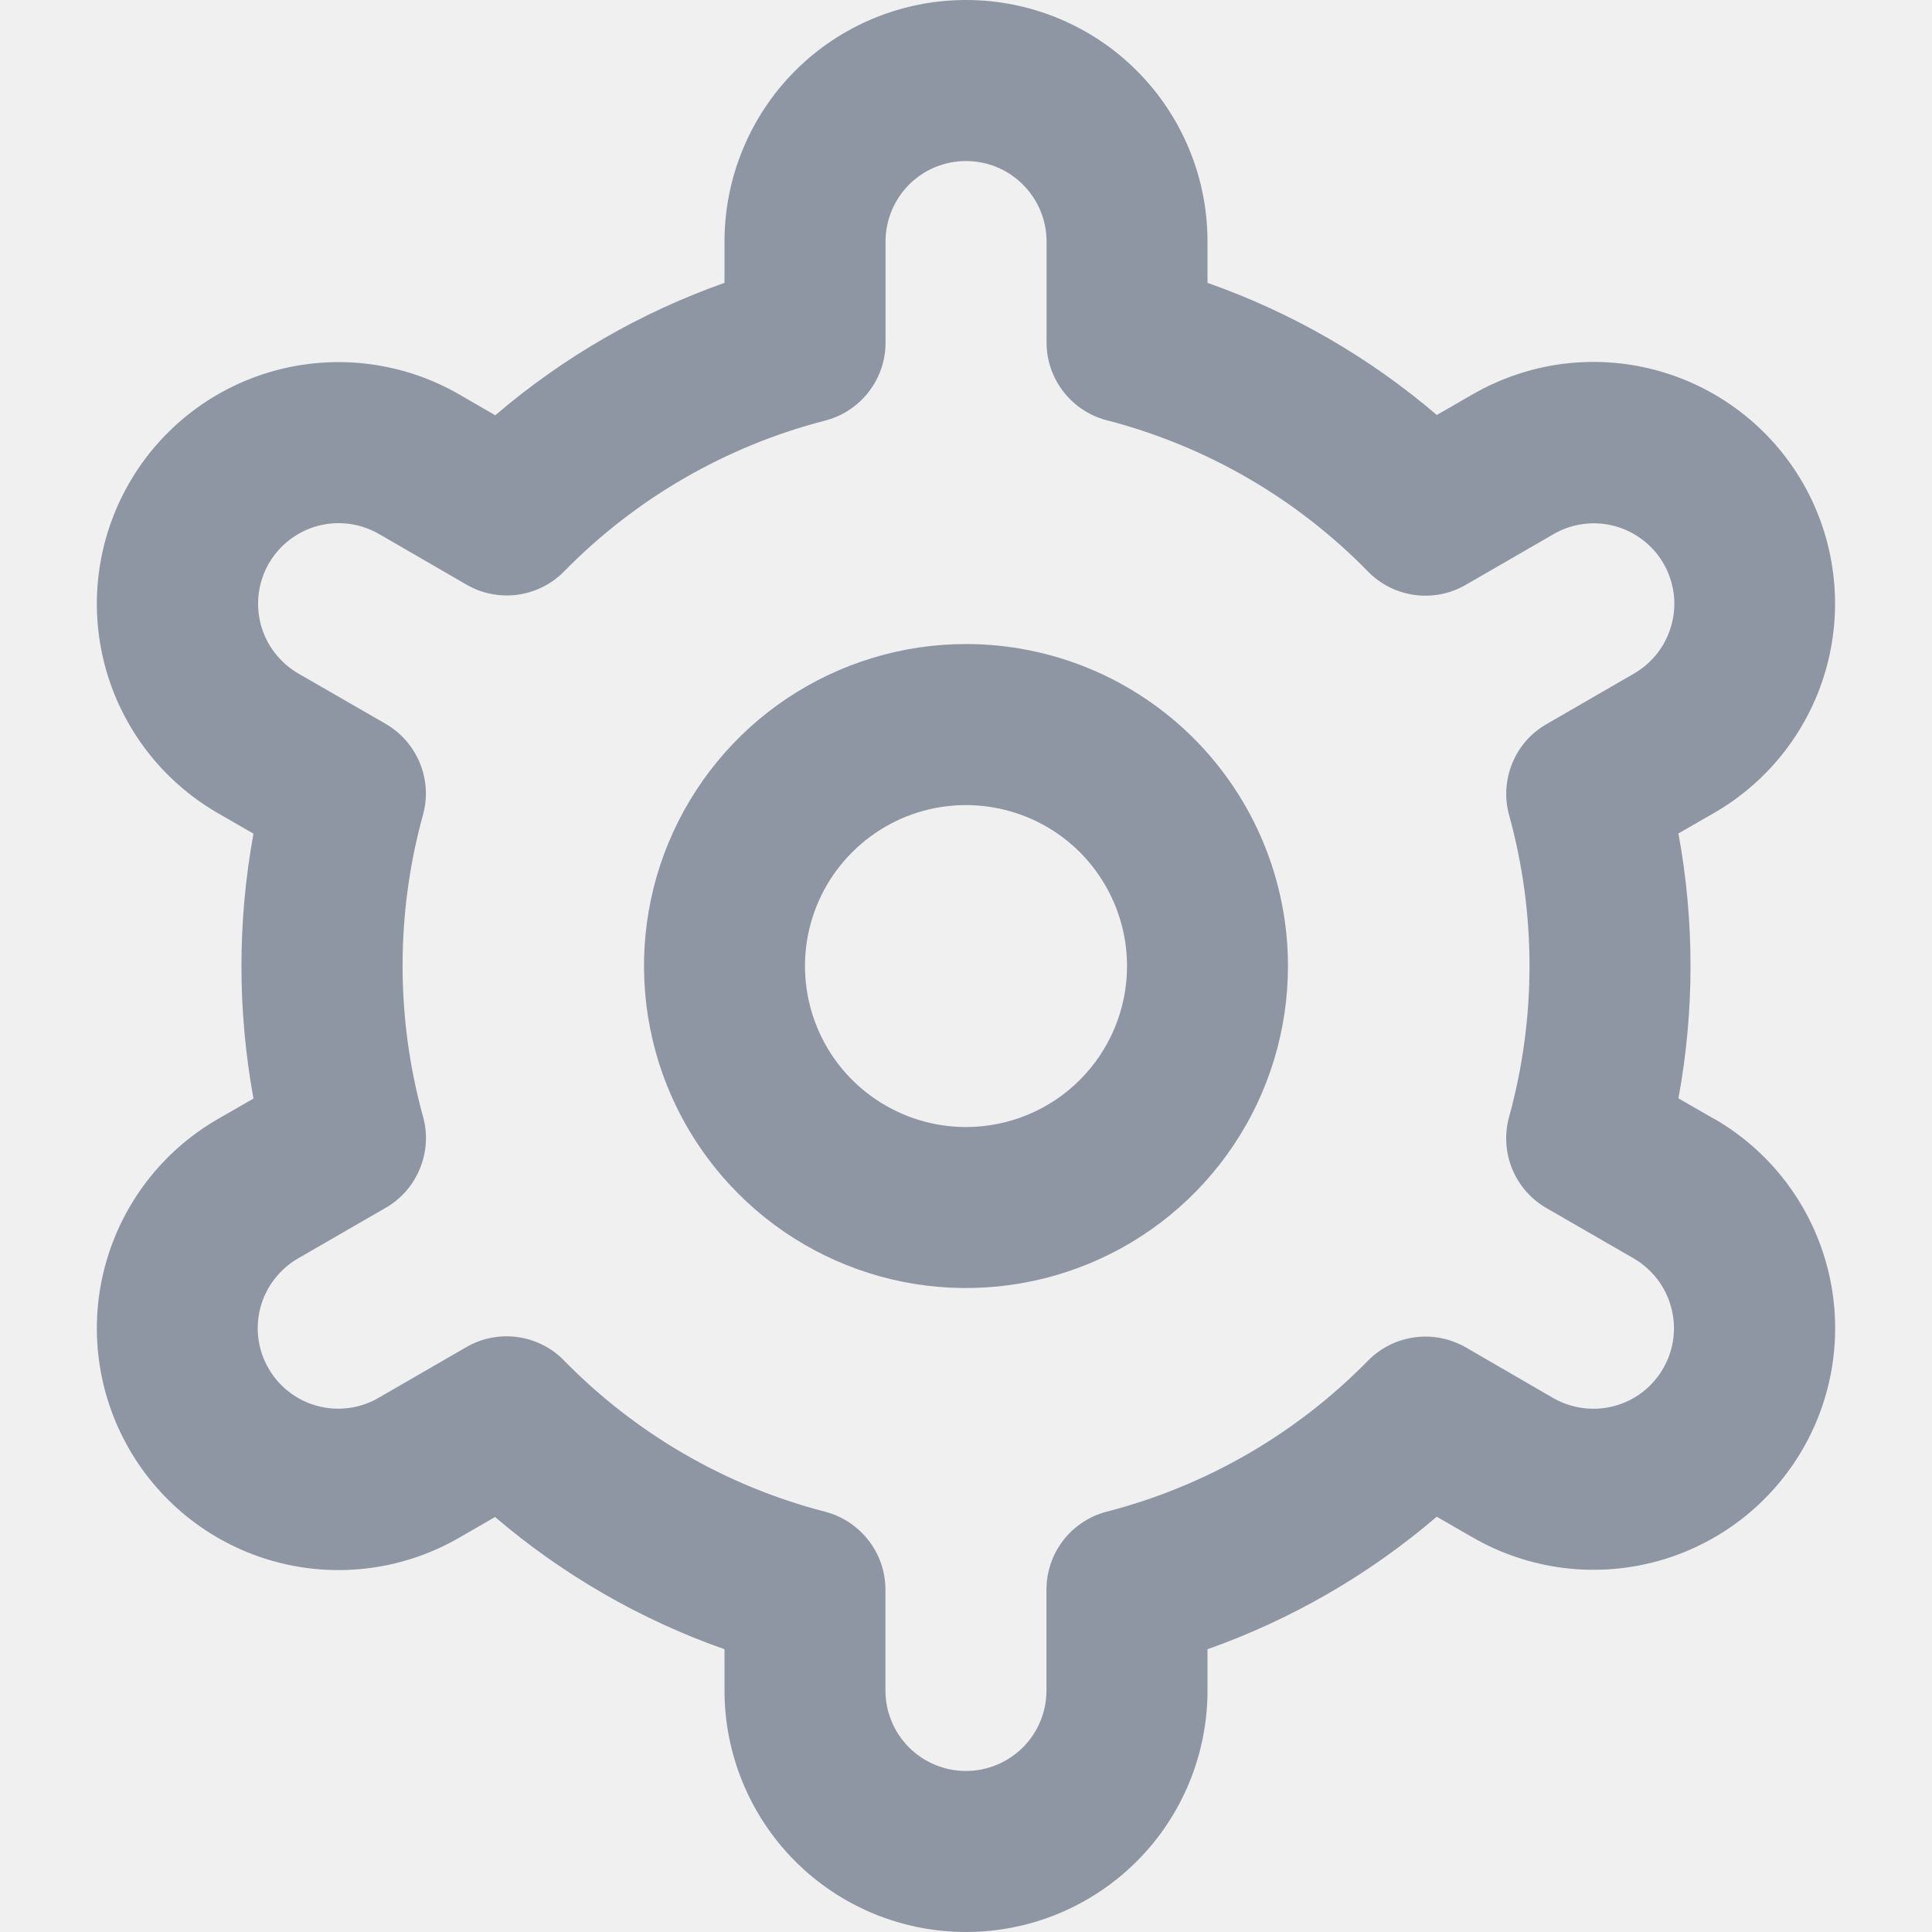
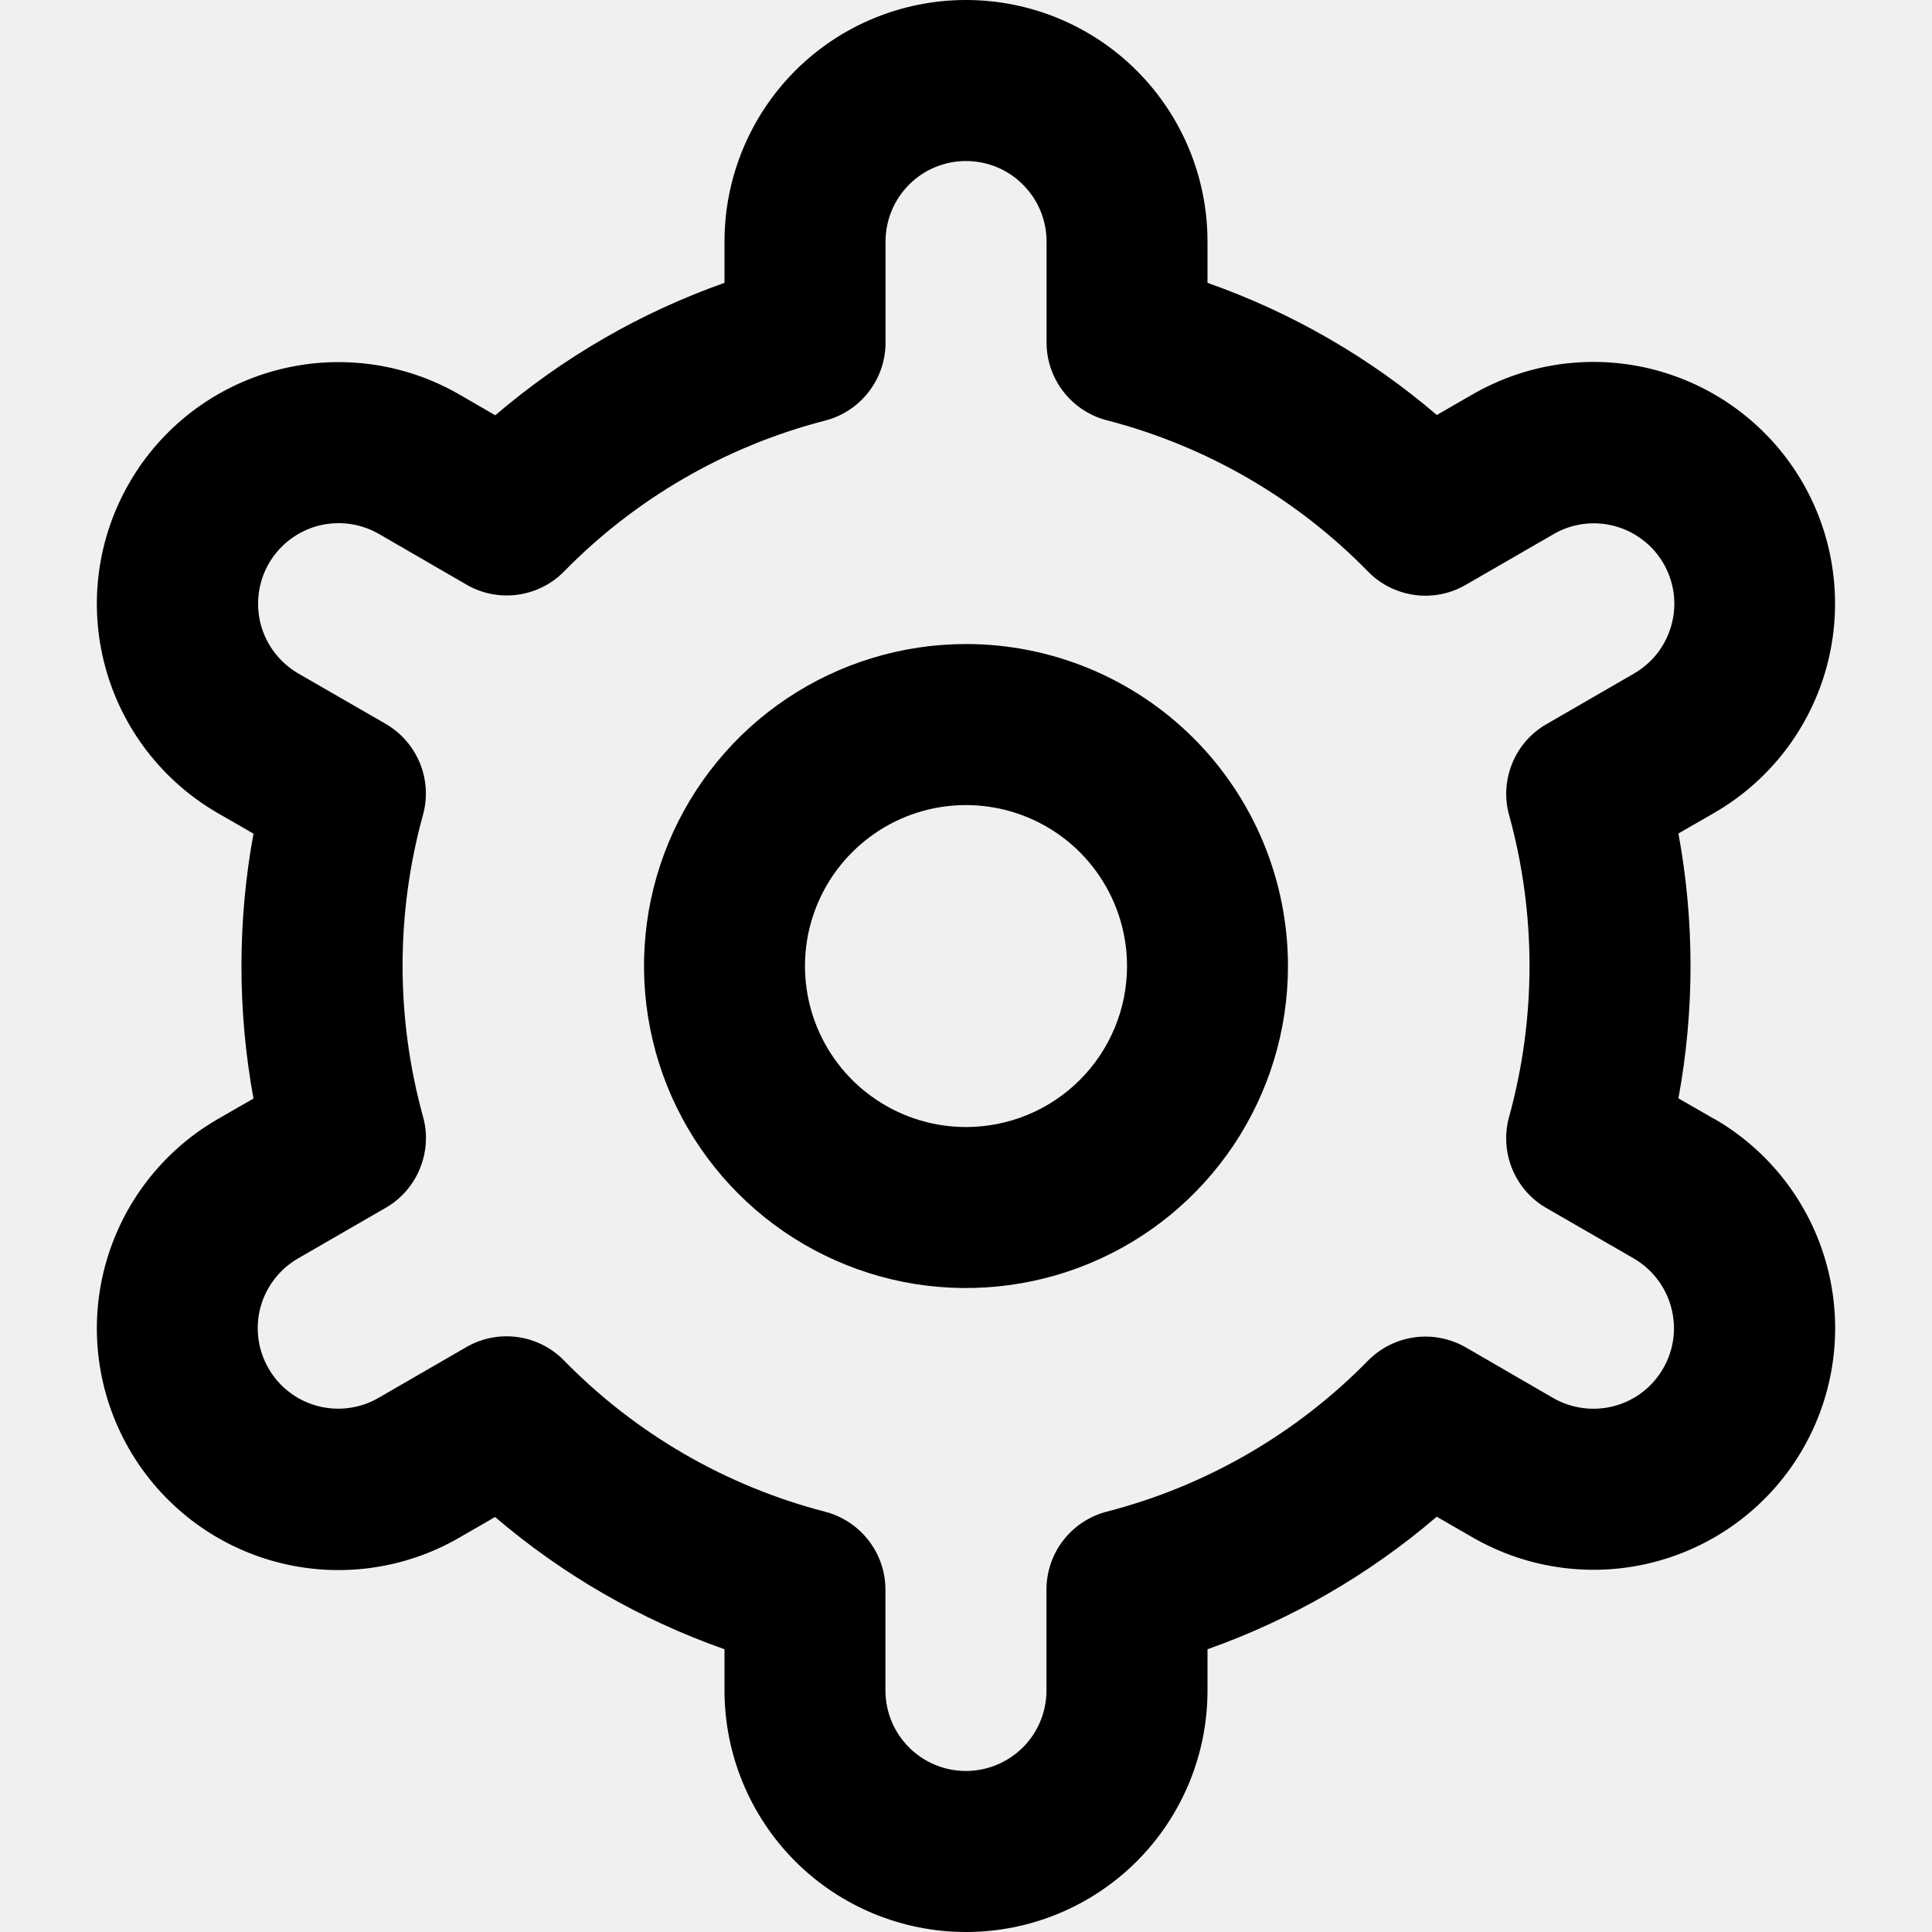
<svg xmlns="http://www.w3.org/2000/svg" width="20" height="20" viewBox="0 0 20 20" fill="none">
  <g clip-path="url(#clip0_1854_5743)">
-     <path d="M10 6.667C9.341 6.667 8.696 6.863 8.148 7.229C7.6 7.595 7.173 8.116 6.92 8.725C6.668 9.334 6.602 10.004 6.731 10.651C6.859 11.297 7.177 11.891 7.643 12.357C8.109 12.824 8.703 13.141 9.35 13.27C9.996 13.398 10.667 13.332 11.276 13.08C11.885 12.828 12.405 12.401 12.772 11.852C13.138 11.304 13.333 10.66 13.333 10.001C13.333 9.116 12.982 8.269 12.357 7.643C11.732 7.018 10.884 6.667 10 6.667ZM10 11.667C9.67 11.667 9.348 11.569 9.074 11.386C8.8 11.203 8.586 10.943 8.46 10.638C8.334 10.334 8.301 9.999 8.365 9.675C8.43 9.352 8.588 9.055 8.822 8.822C9.055 8.589 9.352 8.43 9.675 8.366C9.998 8.302 10.333 8.335 10.638 8.461C10.942 8.587 11.203 8.8 11.386 9.075C11.569 9.349 11.667 9.671 11.667 10.001C11.667 10.443 11.491 10.867 11.179 11.179C10.866 11.492 10.442 11.667 10 11.667Z" fill="#8E95A3" />
-     <path d="M17.745 11.583L17.375 11.37C17.542 10.464 17.542 9.535 17.375 8.628L17.745 8.415C18.03 8.251 18.279 8.032 18.479 7.772C18.679 7.511 18.826 7.214 18.911 6.897C18.996 6.579 19.018 6.248 18.975 5.923C18.933 5.597 18.826 5.283 18.662 4.998C18.498 4.714 18.279 4.464 18.018 4.264C17.758 4.064 17.461 3.918 17.143 3.832C16.826 3.747 16.495 3.725 16.169 3.768C15.844 3.811 15.53 3.918 15.245 4.082L14.874 4.296C14.174 3.697 13.369 3.234 12.5 2.928V2.5C12.5 1.837 12.237 1.201 11.768 0.732C11.299 0.263 10.663 0 10 0C9.337 0 8.701 0.263 8.232 0.732C7.764 1.201 7.5 1.837 7.5 2.5V2.928C6.631 3.235 5.827 3.7 5.127 4.299L4.754 4.083C4.18 3.752 3.497 3.662 2.856 3.834C2.215 4.006 1.669 4.425 1.338 5C1.006 5.575 0.916 6.257 1.088 6.898C1.26 7.539 1.68 8.085 2.254 8.417L2.624 8.63C2.458 9.536 2.458 10.465 2.624 11.372L2.254 11.585C1.68 11.916 1.26 12.463 1.088 13.104C0.916 13.744 1.006 14.427 1.338 15.002C1.669 15.576 2.215 15.996 2.856 16.168C3.497 16.34 4.18 16.25 4.754 15.918L5.125 15.704C5.826 16.303 6.631 16.767 7.5 17.073V17.5C7.5 18.163 7.764 18.799 8.232 19.268C8.701 19.737 9.337 20 10 20C10.663 20 11.299 19.737 11.768 19.268C12.237 18.799 12.5 18.163 12.5 17.5V17.073C13.369 16.765 14.174 16.3 14.873 15.701L15.246 15.916C15.821 16.247 16.503 16.337 17.144 16.165C17.785 15.993 18.331 15.574 18.663 14.999C18.994 14.425 19.084 13.742 18.912 13.101C18.74 12.46 18.321 11.914 17.746 11.582L17.745 11.583ZM15.622 8.437C15.904 9.459 15.904 10.539 15.622 11.562C15.573 11.74 15.584 11.929 15.654 12.1C15.724 12.271 15.848 12.414 16.009 12.506L16.912 13.027C17.103 13.138 17.243 13.32 17.3 13.534C17.358 13.747 17.328 13.975 17.217 14.166C17.107 14.358 16.925 14.498 16.711 14.555C16.498 14.612 16.27 14.582 16.078 14.472L15.174 13.948C15.013 13.856 14.827 13.819 14.644 13.844C14.46 13.869 14.291 13.954 14.161 14.086C13.419 14.843 12.485 15.383 11.459 15.648C11.279 15.694 11.121 15.799 11.007 15.945C10.894 16.091 10.833 16.271 10.833 16.456V17.5C10.833 17.721 10.745 17.933 10.589 18.089C10.432 18.245 10.22 18.333 9.999 18.333C9.778 18.333 9.566 18.245 9.41 18.089C9.254 17.933 9.166 17.721 9.166 17.5V16.457C9.166 16.272 9.105 16.092 8.991 15.946C8.878 15.8 8.719 15.695 8.54 15.649C7.514 15.383 6.58 14.842 5.838 14.083C5.709 13.951 5.539 13.866 5.356 13.841C5.172 13.816 4.986 13.853 4.826 13.946L3.923 14.468C3.828 14.524 3.723 14.56 3.614 14.575C3.505 14.59 3.394 14.583 3.288 14.555C3.182 14.527 3.082 14.478 2.995 14.411C2.908 14.345 2.834 14.261 2.78 14.166C2.725 14.071 2.689 13.966 2.675 13.857C2.661 13.748 2.668 13.637 2.697 13.531C2.726 13.425 2.775 13.326 2.843 13.239C2.91 13.152 2.994 13.079 3.089 13.025L3.993 12.503C4.153 12.411 4.277 12.268 4.347 12.097C4.417 11.926 4.429 11.737 4.379 11.559C4.097 10.537 4.097 9.457 4.379 8.434C4.428 8.257 4.416 8.068 4.346 7.898C4.276 7.728 4.151 7.585 3.992 7.493L3.088 6.972C2.897 6.861 2.757 6.679 2.7 6.466C2.643 6.252 2.673 6.024 2.783 5.833C2.894 5.641 3.076 5.502 3.289 5.444C3.503 5.387 3.73 5.417 3.922 5.527L4.827 6.051C4.986 6.144 5.172 6.181 5.356 6.157C5.539 6.132 5.709 6.048 5.838 5.917C6.58 5.159 7.515 4.619 8.541 4.354C8.721 4.308 8.88 4.203 8.993 4.056C9.107 3.909 9.168 3.729 9.167 3.543V2.5C9.167 2.279 9.255 2.067 9.411 1.911C9.567 1.754 9.779 1.667 10 1.667C10.221 1.667 10.433 1.754 10.589 1.911C10.746 2.067 10.834 2.279 10.834 2.5V3.543C10.833 3.728 10.895 3.908 11.008 4.054C11.121 4.2 11.28 4.305 11.459 4.351C12.486 4.617 13.421 5.158 14.162 5.917C14.291 6.049 14.461 6.134 14.645 6.159C14.828 6.184 15.014 6.147 15.174 6.054L16.078 5.532C16.172 5.476 16.277 5.44 16.386 5.425C16.495 5.41 16.606 5.417 16.712 5.445C16.818 5.473 16.918 5.522 17.005 5.589C17.093 5.655 17.166 5.739 17.221 5.834C17.276 5.929 17.311 6.034 17.326 6.143C17.34 6.252 17.332 6.363 17.303 6.469C17.274 6.575 17.225 6.674 17.158 6.761C17.09 6.848 17.006 6.921 16.911 6.975L16.008 7.497C15.848 7.589 15.724 7.731 15.655 7.901C15.585 8.072 15.573 8.26 15.622 8.438V8.437Z" fill="#8E95A3" />
+     <path d="M10 6.667C9.341 6.667 8.696 6.863 8.148 7.229C7.6 7.595 7.173 8.116 6.92 8.725C6.668 9.334 6.602 10.004 6.731 10.651C6.859 11.297 7.177 11.891 7.643 12.357C8.109 12.824 8.703 13.141 9.35 13.27C9.996 13.398 10.667 13.332 11.276 13.08C11.885 12.828 12.405 12.401 12.772 11.852C13.138 11.304 13.333 10.66 13.333 10.001C13.333 9.116 12.982 8.269 12.357 7.643C11.732 7.018 10.884 6.667 10 6.667ZM10 11.667C9.67 11.667 9.348 11.569 9.074 11.386C8.8 11.203 8.586 10.943 8.46 10.638C8.334 10.334 8.301 9.999 8.365 9.675C8.43 9.352 8.588 9.055 8.822 8.822C9.055 8.589 9.352 8.43 9.675 8.366C9.998 8.302 10.333 8.335 10.638 8.461C10.942 8.587 11.203 8.8 11.386 9.075C11.569 9.349 11.667 9.671 11.667 10.001C11.667 10.443 11.491 10.867 11.179 11.179C10.866 11.492 10.442 11.667 10 11.667Z" fill="currentColor" />
+     <path d="M17.745 11.583L17.375 11.37C17.542 10.464 17.542 9.535 17.375 8.628L17.745 8.415C18.03 8.251 18.279 8.032 18.479 7.772C18.679 7.511 18.826 7.214 18.911 6.897C18.996 6.579 19.018 6.248 18.975 5.923C18.933 5.597 18.826 5.283 18.662 4.998C18.498 4.714 18.279 4.464 18.018 4.264C17.758 4.064 17.461 3.918 17.143 3.832C16.826 3.747 16.495 3.725 16.169 3.768C15.844 3.811 15.53 3.918 15.245 4.082L14.874 4.296C14.174 3.697 13.369 3.234 12.5 2.928V2.5C12.5 1.837 12.237 1.201 11.768 0.732C11.299 0.263 10.663 0 10 0C9.337 0 8.701 0.263 8.232 0.732C7.764 1.201 7.5 1.837 7.5 2.5V2.928C6.631 3.235 5.827 3.7 5.127 4.299L4.754 4.083C4.18 3.752 3.497 3.662 2.856 3.834C2.215 4.006 1.669 4.425 1.338 5C1.006 5.575 0.916 6.257 1.088 6.898C1.26 7.539 1.68 8.085 2.254 8.417L2.624 8.63C2.458 9.536 2.458 10.465 2.624 11.372L2.254 11.585C1.68 11.916 1.26 12.463 1.088 13.104C0.916 13.744 1.006 14.427 1.338 15.002C1.669 15.576 2.215 15.996 2.856 16.168C3.497 16.34 4.18 16.25 4.754 15.918L5.125 15.704C5.826 16.303 6.631 16.767 7.5 17.073V17.5C7.5 18.163 7.764 18.799 8.232 19.268C8.701 19.737 9.337 20 10 20C10.663 20 11.299 19.737 11.768 19.268C12.237 18.799 12.5 18.163 12.5 17.5V17.073C13.369 16.765 14.174 16.3 14.873 15.701L15.246 15.916C15.821 16.247 16.503 16.337 17.144 16.165C17.785 15.993 18.331 15.574 18.663 14.999C18.994 14.425 19.084 13.742 18.912 13.101C18.74 12.46 18.321 11.914 17.746 11.582L17.745 11.583ZM15.622 8.437C15.904 9.459 15.904 10.539 15.622 11.562C15.573 11.74 15.584 11.929 15.654 12.1C15.724 12.271 15.848 12.414 16.009 12.506L16.912 13.027C17.103 13.138 17.243 13.32 17.3 13.534C17.358 13.747 17.328 13.975 17.217 14.166C17.107 14.358 16.925 14.498 16.711 14.555C16.498 14.612 16.27 14.582 16.078 14.472L15.174 13.948C15.013 13.856 14.827 13.819 14.644 13.844C14.46 13.869 14.291 13.954 14.161 14.086C13.419 14.843 12.485 15.383 11.459 15.648C11.279 15.694 11.121 15.799 11.007 15.945C10.894 16.091 10.833 16.271 10.833 16.456V17.5C10.833 17.721 10.745 17.933 10.589 18.089C10.432 18.245 10.22 18.333 9.999 18.333C9.778 18.333 9.566 18.245 9.41 18.089C9.254 17.933 9.166 17.721 9.166 17.5V16.457C9.166 16.272 9.105 16.092 8.991 15.946C8.878 15.8 8.719 15.695 8.54 15.649C7.514 15.383 6.58 14.842 5.838 14.083C5.709 13.951 5.539 13.866 5.356 13.841C5.172 13.816 4.986 13.853 4.826 13.946L3.923 14.468C3.828 14.524 3.723 14.56 3.614 14.575C3.505 14.59 3.394 14.583 3.288 14.555C3.182 14.527 3.082 14.478 2.995 14.411C2.908 14.345 2.834 14.261 2.78 14.166C2.725 14.071 2.689 13.966 2.675 13.857C2.661 13.748 2.668 13.637 2.697 13.531C2.726 13.425 2.775 13.326 2.843 13.239C2.91 13.152 2.994 13.079 3.089 13.025L3.993 12.503C4.153 12.411 4.277 12.268 4.347 12.097C4.417 11.926 4.429 11.737 4.379 11.559C4.097 10.537 4.097 9.457 4.379 8.434C4.428 8.257 4.416 8.068 4.346 7.898C4.276 7.728 4.151 7.585 3.992 7.493L3.088 6.972C2.897 6.861 2.757 6.679 2.7 6.466C2.643 6.252 2.673 6.024 2.783 5.833C2.894 5.641 3.076 5.502 3.289 5.444C3.503 5.387 3.73 5.417 3.922 5.527L4.827 6.051C4.986 6.144 5.172 6.181 5.356 6.157C5.539 6.132 5.709 6.048 5.838 5.917C6.58 5.159 7.515 4.619 8.541 4.354C8.721 4.308 8.88 4.203 8.993 4.056C9.107 3.909 9.168 3.729 9.167 3.543V2.5C9.167 2.279 9.255 2.067 9.411 1.911C9.567 1.754 9.779 1.667 10 1.667C10.221 1.667 10.433 1.754 10.589 1.911C10.746 2.067 10.834 2.279 10.834 2.5V3.543C10.833 3.728 10.895 3.908 11.008 4.054C11.121 4.2 11.28 4.305 11.459 4.351C12.486 4.617 13.421 5.158 14.162 5.917C14.291 6.049 14.461 6.134 14.645 6.159C14.828 6.184 15.014 6.147 15.174 6.054L16.078 5.532C16.172 5.476 16.277 5.44 16.386 5.425C16.495 5.41 16.606 5.417 16.712 5.445C16.818 5.473 16.918 5.522 17.005 5.589C17.093 5.655 17.166 5.739 17.221 5.834C17.276 5.929 17.311 6.034 17.326 6.143C17.34 6.252 17.332 6.363 17.303 6.469C17.274 6.575 17.225 6.674 17.158 6.761C17.09 6.848 17.006 6.921 16.911 6.975L16.008 7.497C15.848 7.589 15.724 7.731 15.655 7.901C15.585 8.072 15.573 8.26 15.622 8.438V8.437Z" fill="currentColor" />
  </g>
  <defs>
    <clipPath id="clip0_1854_5743">
      <rect width="20" height="20" fill="white" />
    </clipPath>
  </defs>
</svg>
